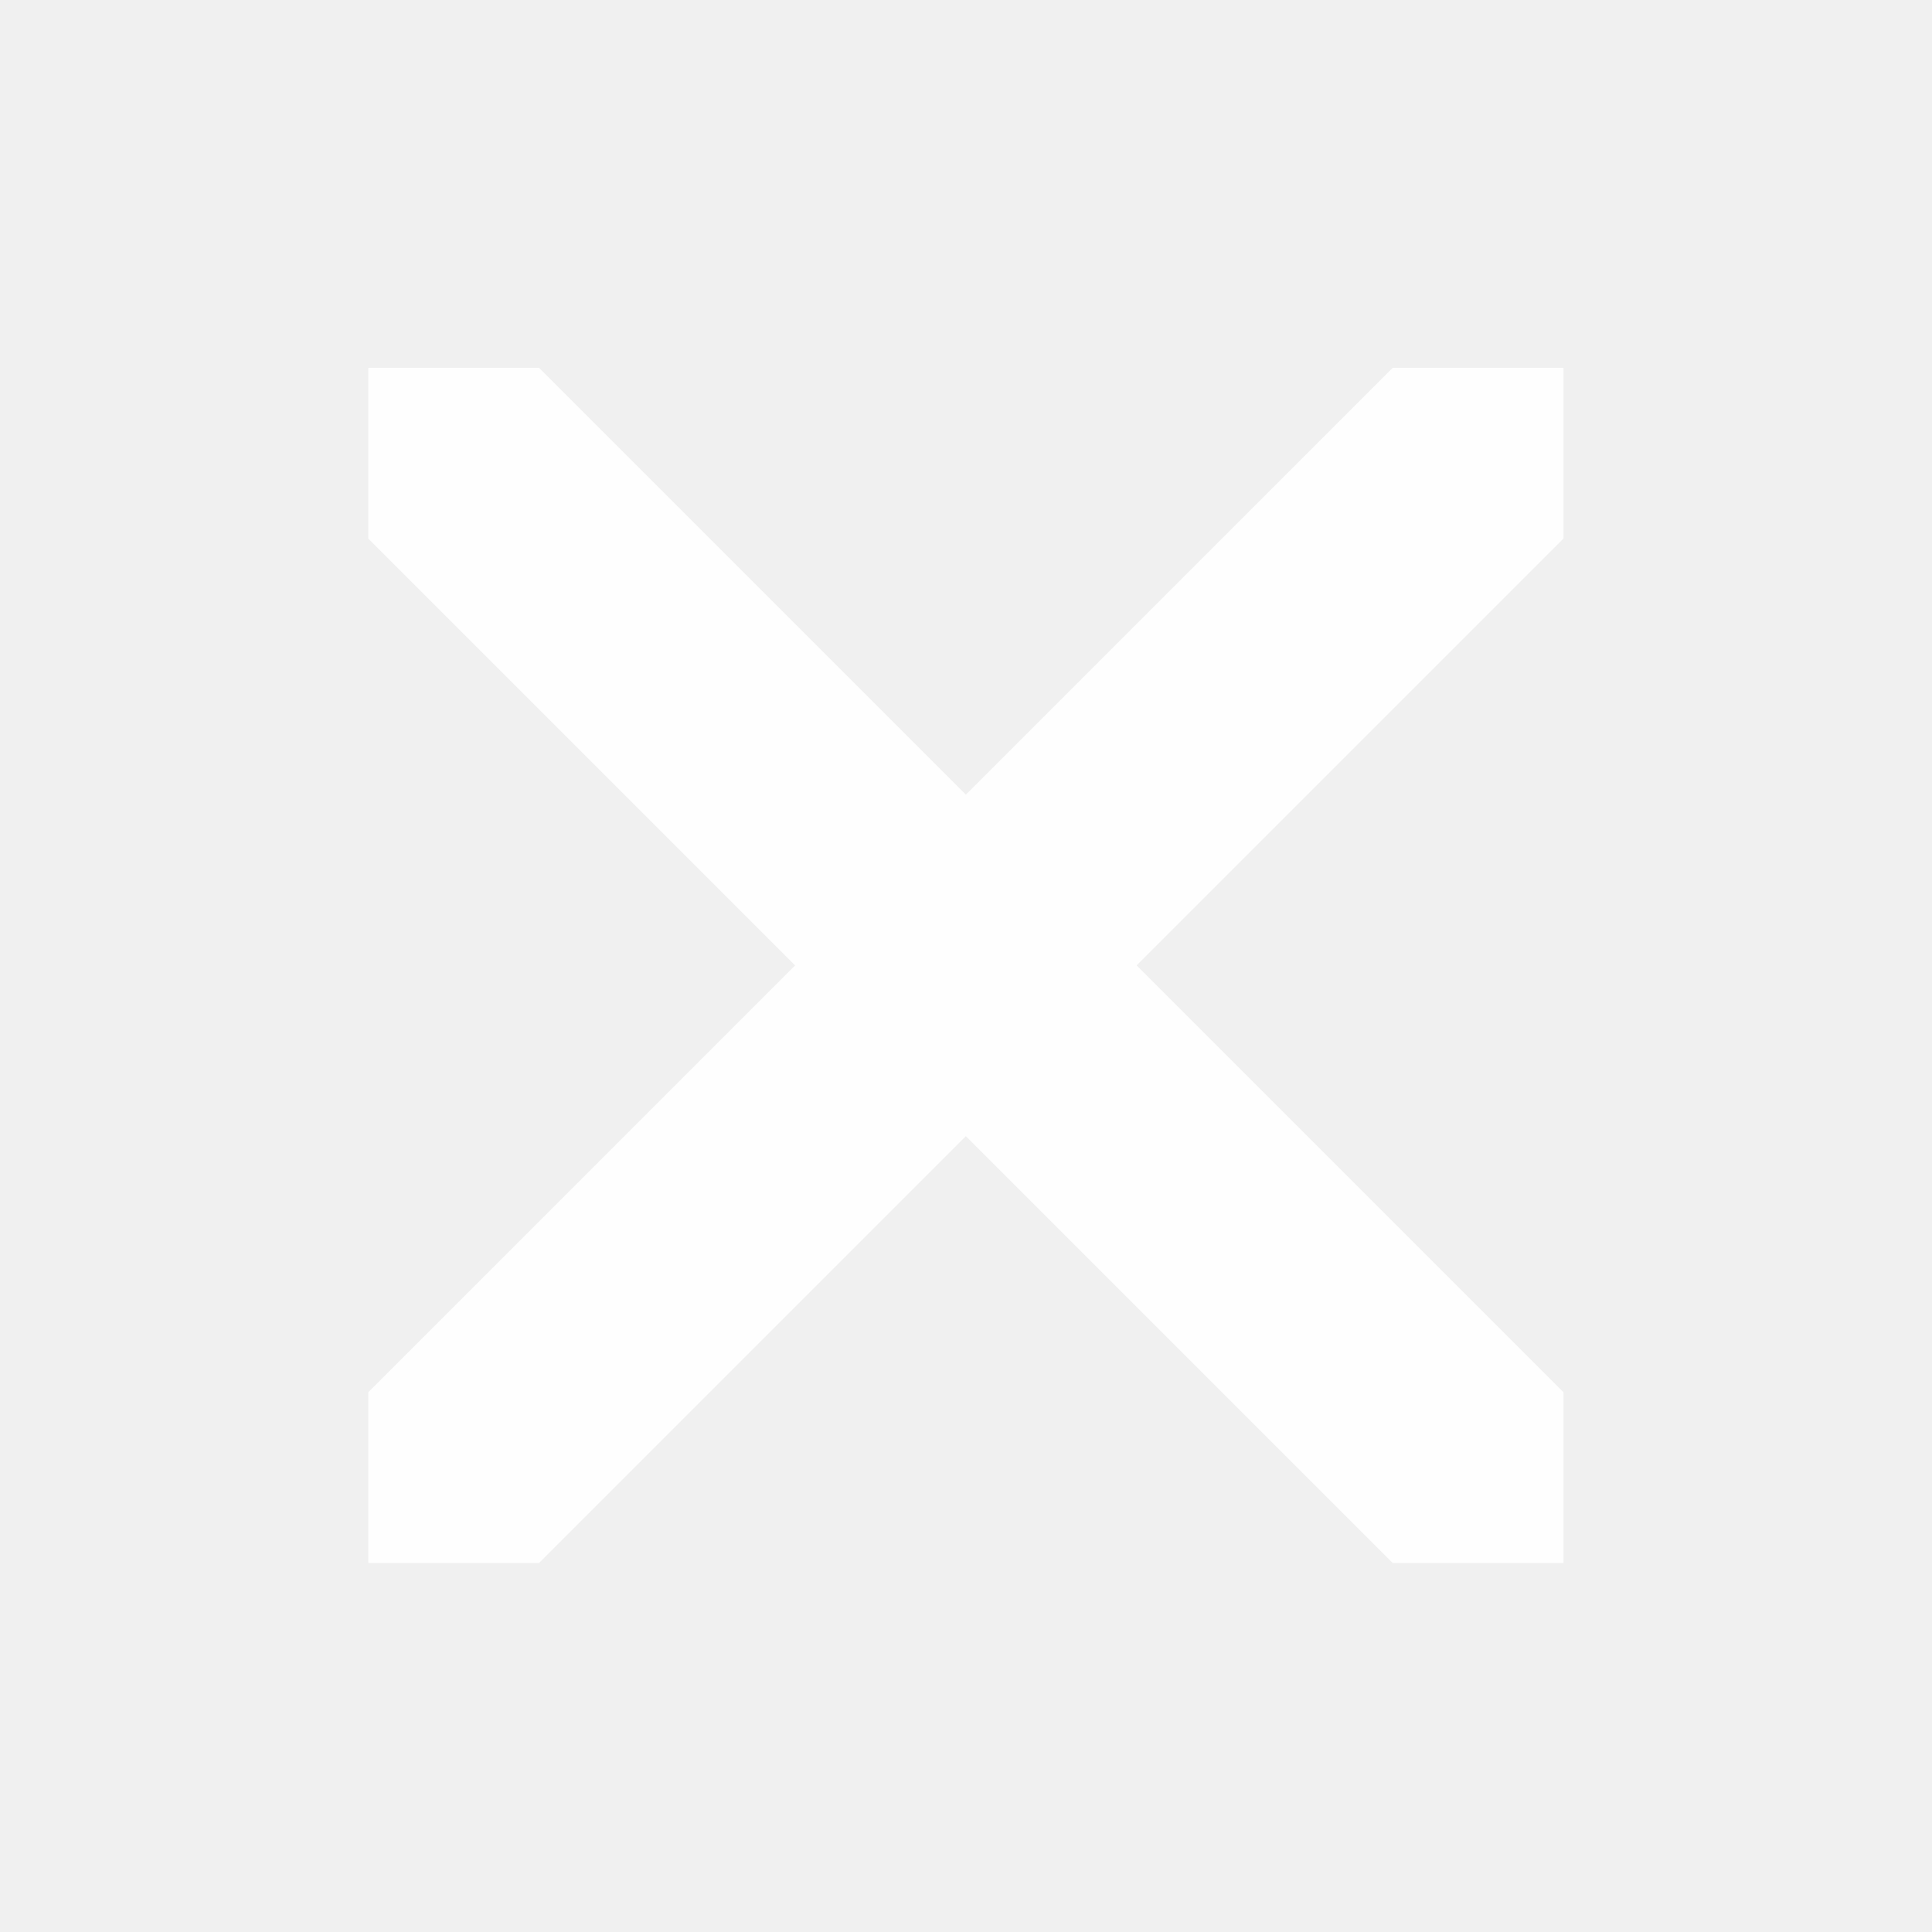
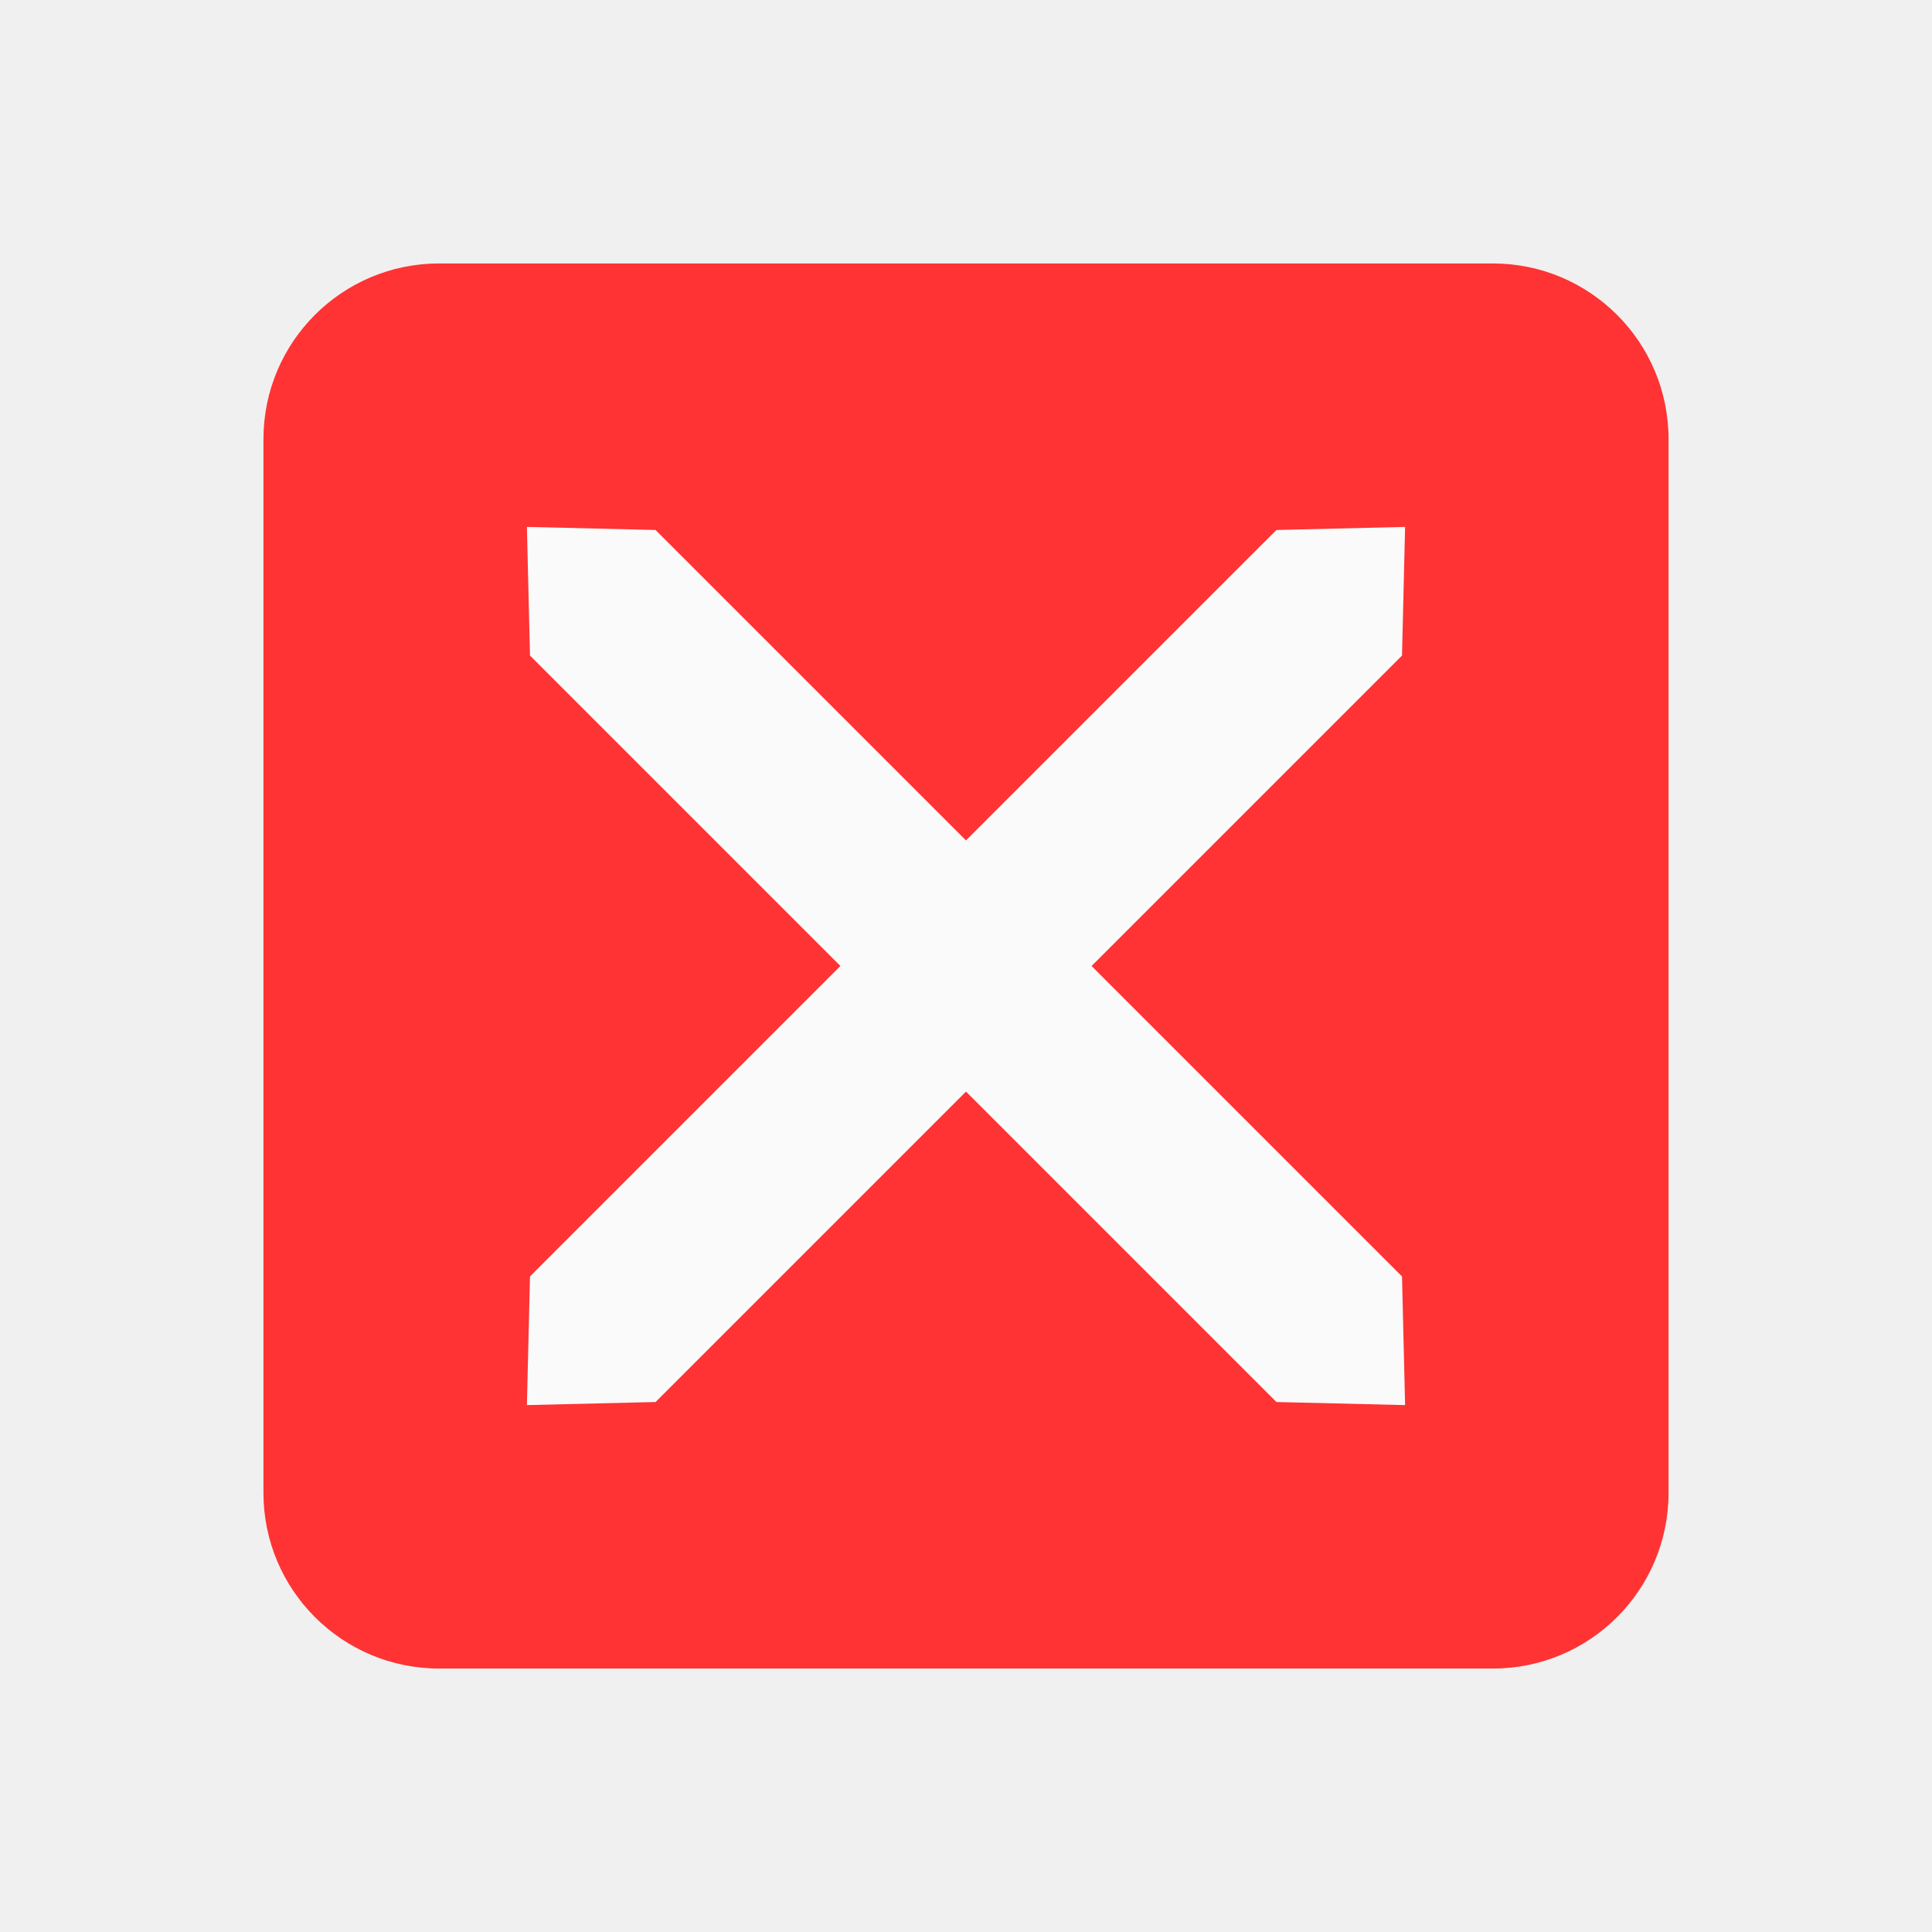
- <svg xmlns="http://www.w3.org/2000/svg" width="16" height="16" enable-background="new" version="1.0">
-   <g transform="translate(0,-284)">
-     <path d="m3.05 288.46 3.535 3.535-3.535 3.535v1.414h1.414l3.535-3.535 3.535 3.535h1.414v-1.414l-3.535-3.535 3.535-3.535v-1.414h-1.414l-3.535 3.535-3.535-3.535h-1.414z" fill="#ffffff" opacity=".95" />
-   </g>
+ <svg xmlns="http://www.w3.org/2000/svg" width="22" height="22" enable-background="new" version="1.0">
+   <rect x="3" y="3" width="16" height="16" rx="2" fill="#ff3333" />
+   <path d="m6 6 1.465 0.035 3.535 3.535 3.535-3.535 1.465-0.035-0.035 1.465-3.535 3.535 3.535 3.535 0.035 1.465-1.465-0.035-3.535-3.535-3.535 3.535-1.465 0.035 0.035-1.465 3.535-3.535-3.535-3.535z" fill="#fafafa" />
</svg>
